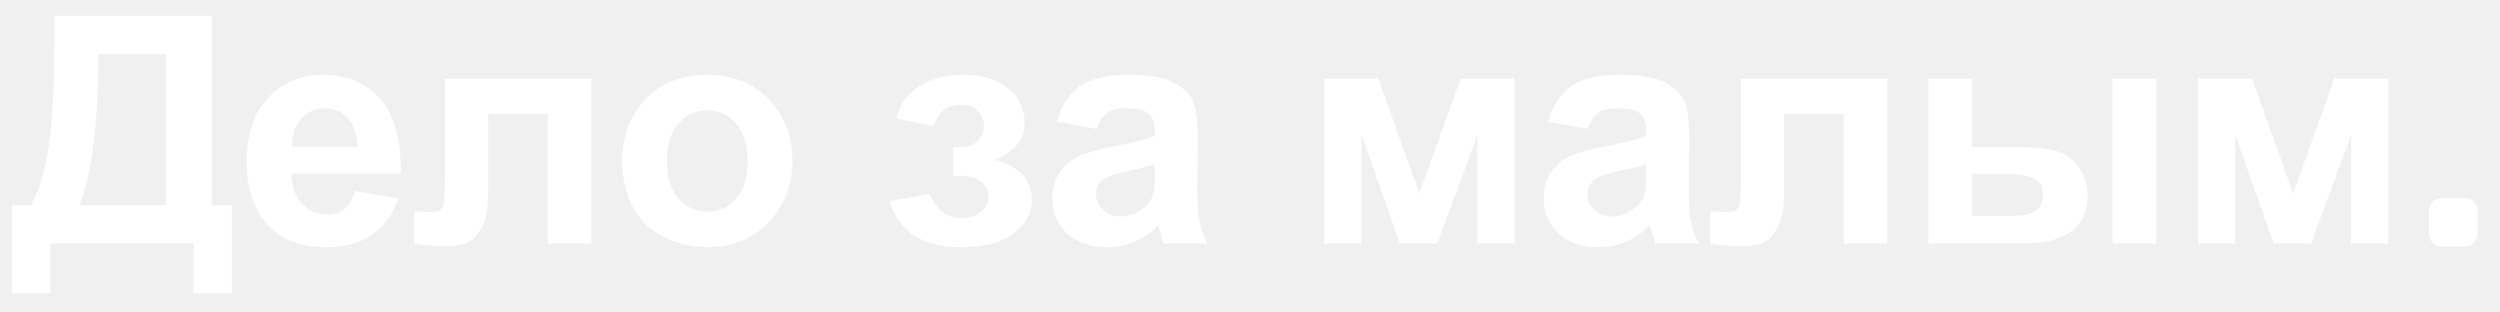
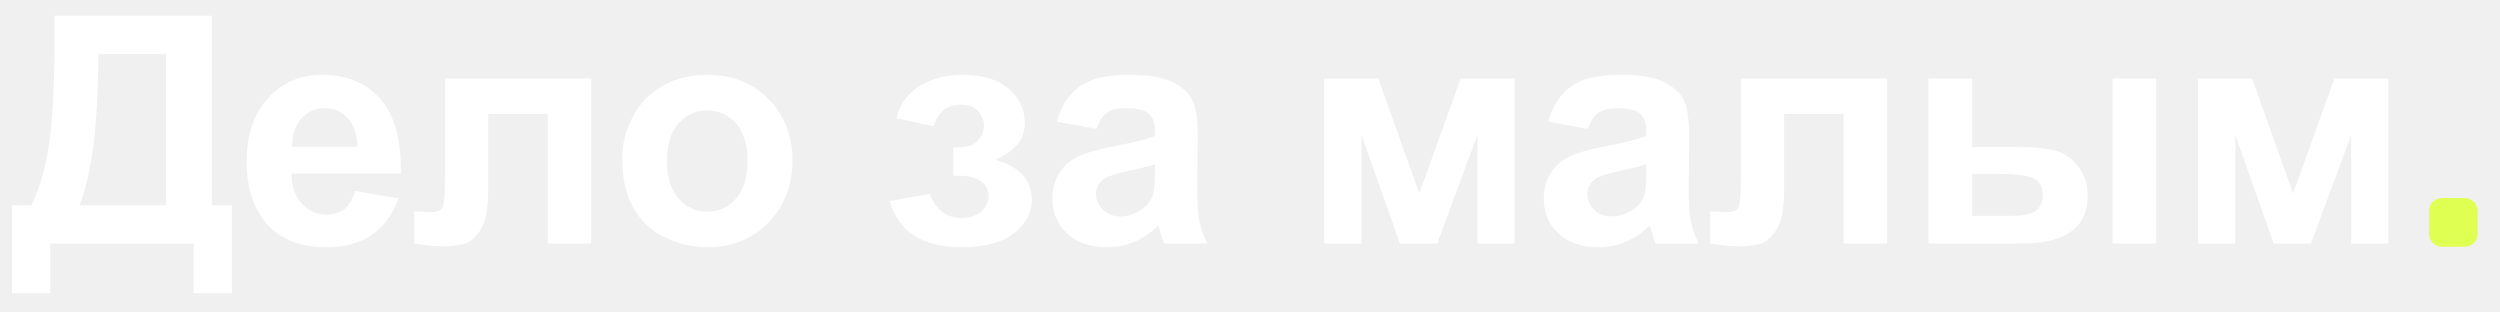
<svg xmlns="http://www.w3.org/2000/svg" viewBox="230 82 770 96" role="img" aria-label="Дело за малым.">
  <g id="wordmark" fill="#FFFFFF">
    <path d="M246.78 86.85H295.25V145.23H301.42V172.31H289.65V157.0H245.48V172.31H233.71V145.23H239.65Q244.0 136.23 245.39 124.34Q246.78 112.45 246.78 94.27ZM260.27 98.62Q260.27 130.59 254.48 145.23H281.13V98.62Z" />
    <path d="M339.32 140.83 352.72 143.08Q350.14 150.44 344.56 154.3Q338.99 158.15 330.61 158.15Q317.36 158.15 310.99 149.49Q305.97 142.55 305.97 131.97Q305.97 119.34 312.57 112.19Q319.18 105.03 329.27 105.03Q340.61 105.03 347.17 112.52Q353.72 120.01 353.44 135.47H319.75Q319.89 141.45 323.0 144.77Q326.11 148.1 330.76 148.1Q333.91 148.1 336.07 146.38Q338.22 144.65 339.32 140.83ZM340.09 127.24Q339.94 121.4 337.07 118.36Q334.2 115.32 330.09 115.32Q325.68 115.32 322.81 118.53Q319.94 121.73 319.99 127.24Z" />
    <path d="M367.08 106.18H412.1V157.0H398.71V117.09H380.38V139.92Q380.38 148.63 378.37 152.14Q376.36 155.66 373.92 156.76Q371.48 157.86 366.07 157.86Q362.86 157.86 357.6 157.0V147.09Q358.03 147.09 359.85 147.19Q361.96 147.33 363.1 147.33Q365.83 147.33 366.45 145.54Q367.08 143.75 367.08 135.56Z" />
    <path d="M421.63 130.87Q421.63 124.17 424.93 117.91Q428.23 111.64 434.28 108.33Q440.34 105.03 447.8 105.03Q459.33 105.03 466.7 112.52Q474.07 120.01 474.07 131.45Q474.07 142.98 466.63 150.56Q459.19 158.15 447.9 158.15Q440.91 158.15 434.57 154.99Q428.23 151.83 424.93 145.73Q421.63 139.63 421.63 130.87ZM435.41 131.59Q435.41 139.15 439.0 143.17Q442.58 147.19 447.85 147.19Q453.11 147.19 456.68 143.17Q460.24 139.15 460.24 131.5Q460.24 124.03 456.68 120.01Q453.11 115.99 447.85 115.99Q442.58 115.99 439.0 120.01Q435.41 124.03 435.41 131.59Z" />
    <path d="M523.6 136.14V127.38Q527.09 127.38 528.67 126.93Q530.25 126.47 531.66 124.72Q533.07 122.98 533.07 120.73Q533.07 118.34 531.33 116.3Q529.58 114.27 526.09 114.27Q523.41 114.27 521.3 115.42Q519.2 116.57 517.47 120.87L506.08 118.43Q507.81 111.73 513.45 108.38Q519.1 105.03 526.33 105.03Q535.51 105.03 540.56 109.24Q545.61 113.46 545.61 119.82Q545.61 123.79 543.43 126.4Q541.25 129.01 536.57 131.26Q542.21 132.79 545.01 135.9Q547.81 139.01 547.81 143.65Q547.81 149.58 542.26 153.87Q536.71 158.15 526.28 158.15Q508.09 158.15 504.03 143.94L516.32 141.69Q519.29 149.15 526.13 149.15Q529.91 149.15 532.19 147.17Q534.46 145.18 534.46 142.5Q534.46 139.53 532.09 137.84Q529.72 136.14 525.89 136.14Z" />
    <path d="M567.72 121.69 555.51 119.48Q557.57 112.12 562.6 108.57Q567.62 105.03 577.53 105.03Q586.52 105.03 590.92 107.16Q595.33 109.29 597.12 112.57Q598.92 115.85 598.92 124.6L598.77 140.3Q598.77 147.0 599.42 150.18Q600.06 153.36 601.83 157.0H588.53Q588.01 155.66 587.24 153.03Q586.91 151.83 586.76 151.45Q583.32 154.8 579.39 156.47Q575.47 158.15 571.02 158.15Q563.17 158.15 558.65 153.89Q554.13 149.63 554.13 143.12Q554.13 138.82 556.18 135.44Q558.24 132.07 561.95 130.27Q565.66 128.48 572.65 127.14Q582.07 125.37 585.71 123.84V122.5Q585.71 118.62 583.79 116.97Q581.88 115.32 576.57 115.32Q572.98 115.32 570.97 116.73Q568.96 118.14 567.72 121.69ZM585.71 132.6Q583.12 133.46 577.53 134.65Q571.93 135.85 570.21 137.0Q567.57 138.86 567.57 141.74Q567.57 144.56 569.68 146.62Q571.78 148.67 575.04 148.67Q578.67 148.67 581.98 146.28Q584.42 144.46 585.18 141.83Q585.71 140.11 585.71 135.28Z" />
    <path d="M637.87 106.18H654.52L667.15 141.59L679.88 106.18H696.49V157.0H685.05V123.55L672.66 157.0H661.17L649.35 123.55V157.0H637.87Z" />
    <path d="M719.07 121.69 706.87 119.48Q708.93 112.12 713.95 108.57Q718.98 105.03 728.88 105.03Q737.88 105.03 742.28 107.16Q746.68 109.29 748.48 112.57Q750.27 115.85 750.27 124.6L750.13 140.3Q750.13 147.0 750.77 150.18Q751.42 153.36 753.19 157.0H739.89Q739.36 155.66 738.59 153.03Q738.26 151.83 738.12 151.45Q734.67 154.8 730.75 156.47Q726.82 158.15 722.37 158.15Q714.53 158.15 710.0 153.89Q705.48 149.63 705.48 143.12Q705.48 138.82 707.54 135.44Q709.6 132.07 713.31 130.27Q717.01 128.48 724.0 127.14Q733.43 125.37 737.06 123.84V122.5Q737.06 118.62 735.15 116.97Q733.24 115.32 727.92 115.32Q724.33 115.32 722.33 116.73Q720.32 118.14 719.07 121.69ZM737.06 132.6Q734.48 133.46 728.88 134.65Q723.28 135.85 721.56 137.0Q718.93 138.86 718.93 141.74Q718.93 144.56 721.03 146.62Q723.14 148.67 726.39 148.67Q730.03 148.67 733.33 146.28Q735.77 144.46 736.54 141.83Q737.06 140.11 737.06 135.28Z" />
    <path d="M766.21 106.18H811.23V157.0H797.83V117.09H779.51V139.92Q779.51 148.63 777.5 152.14Q775.49 155.66 773.05 156.76Q770.61 157.86 765.2 157.86Q761.99 157.86 756.73 157.0V147.09Q757.16 147.09 758.98 147.19Q761.08 147.33 762.23 147.33Q764.96 147.33 765.58 145.54Q766.21 143.75 766.21 135.56Z" />
    <path d="M823.96 106.18H837.41V127.28H850.9Q858.85 127.28 863.03 128.41Q867.22 129.53 870.11 133.31Q873.01 137.09 873.01 142.21Q873.01 149.58 867.94 153.29Q862.87 157.0 852.72 157.0H823.96ZM837.41 148.48H849.9Q854.78 148.48 856.98 146.95Q859.18 145.42 859.18 141.97Q859.18 138.29 856.33 136.93Q853.49 135.56 846.12 135.56H837.41ZM880.67 106.18H894.11V157.0H880.67Z" />
    <path d="M906.98 106.18H923.64L936.27 141.59L949.0 106.18H965.6V157.0H954.17V123.55L941.77 157.0H930.29L918.47 123.55V157.0H906.98Z" />
-     <rect x="978.11" y="143" width="15" height="15" rx="4" fill="#FFFFFF" />
+     <rect x="978.11" y="143" width="15" height="15" rx="4" fill="#E0FF53" />
  </g>
</svg>
